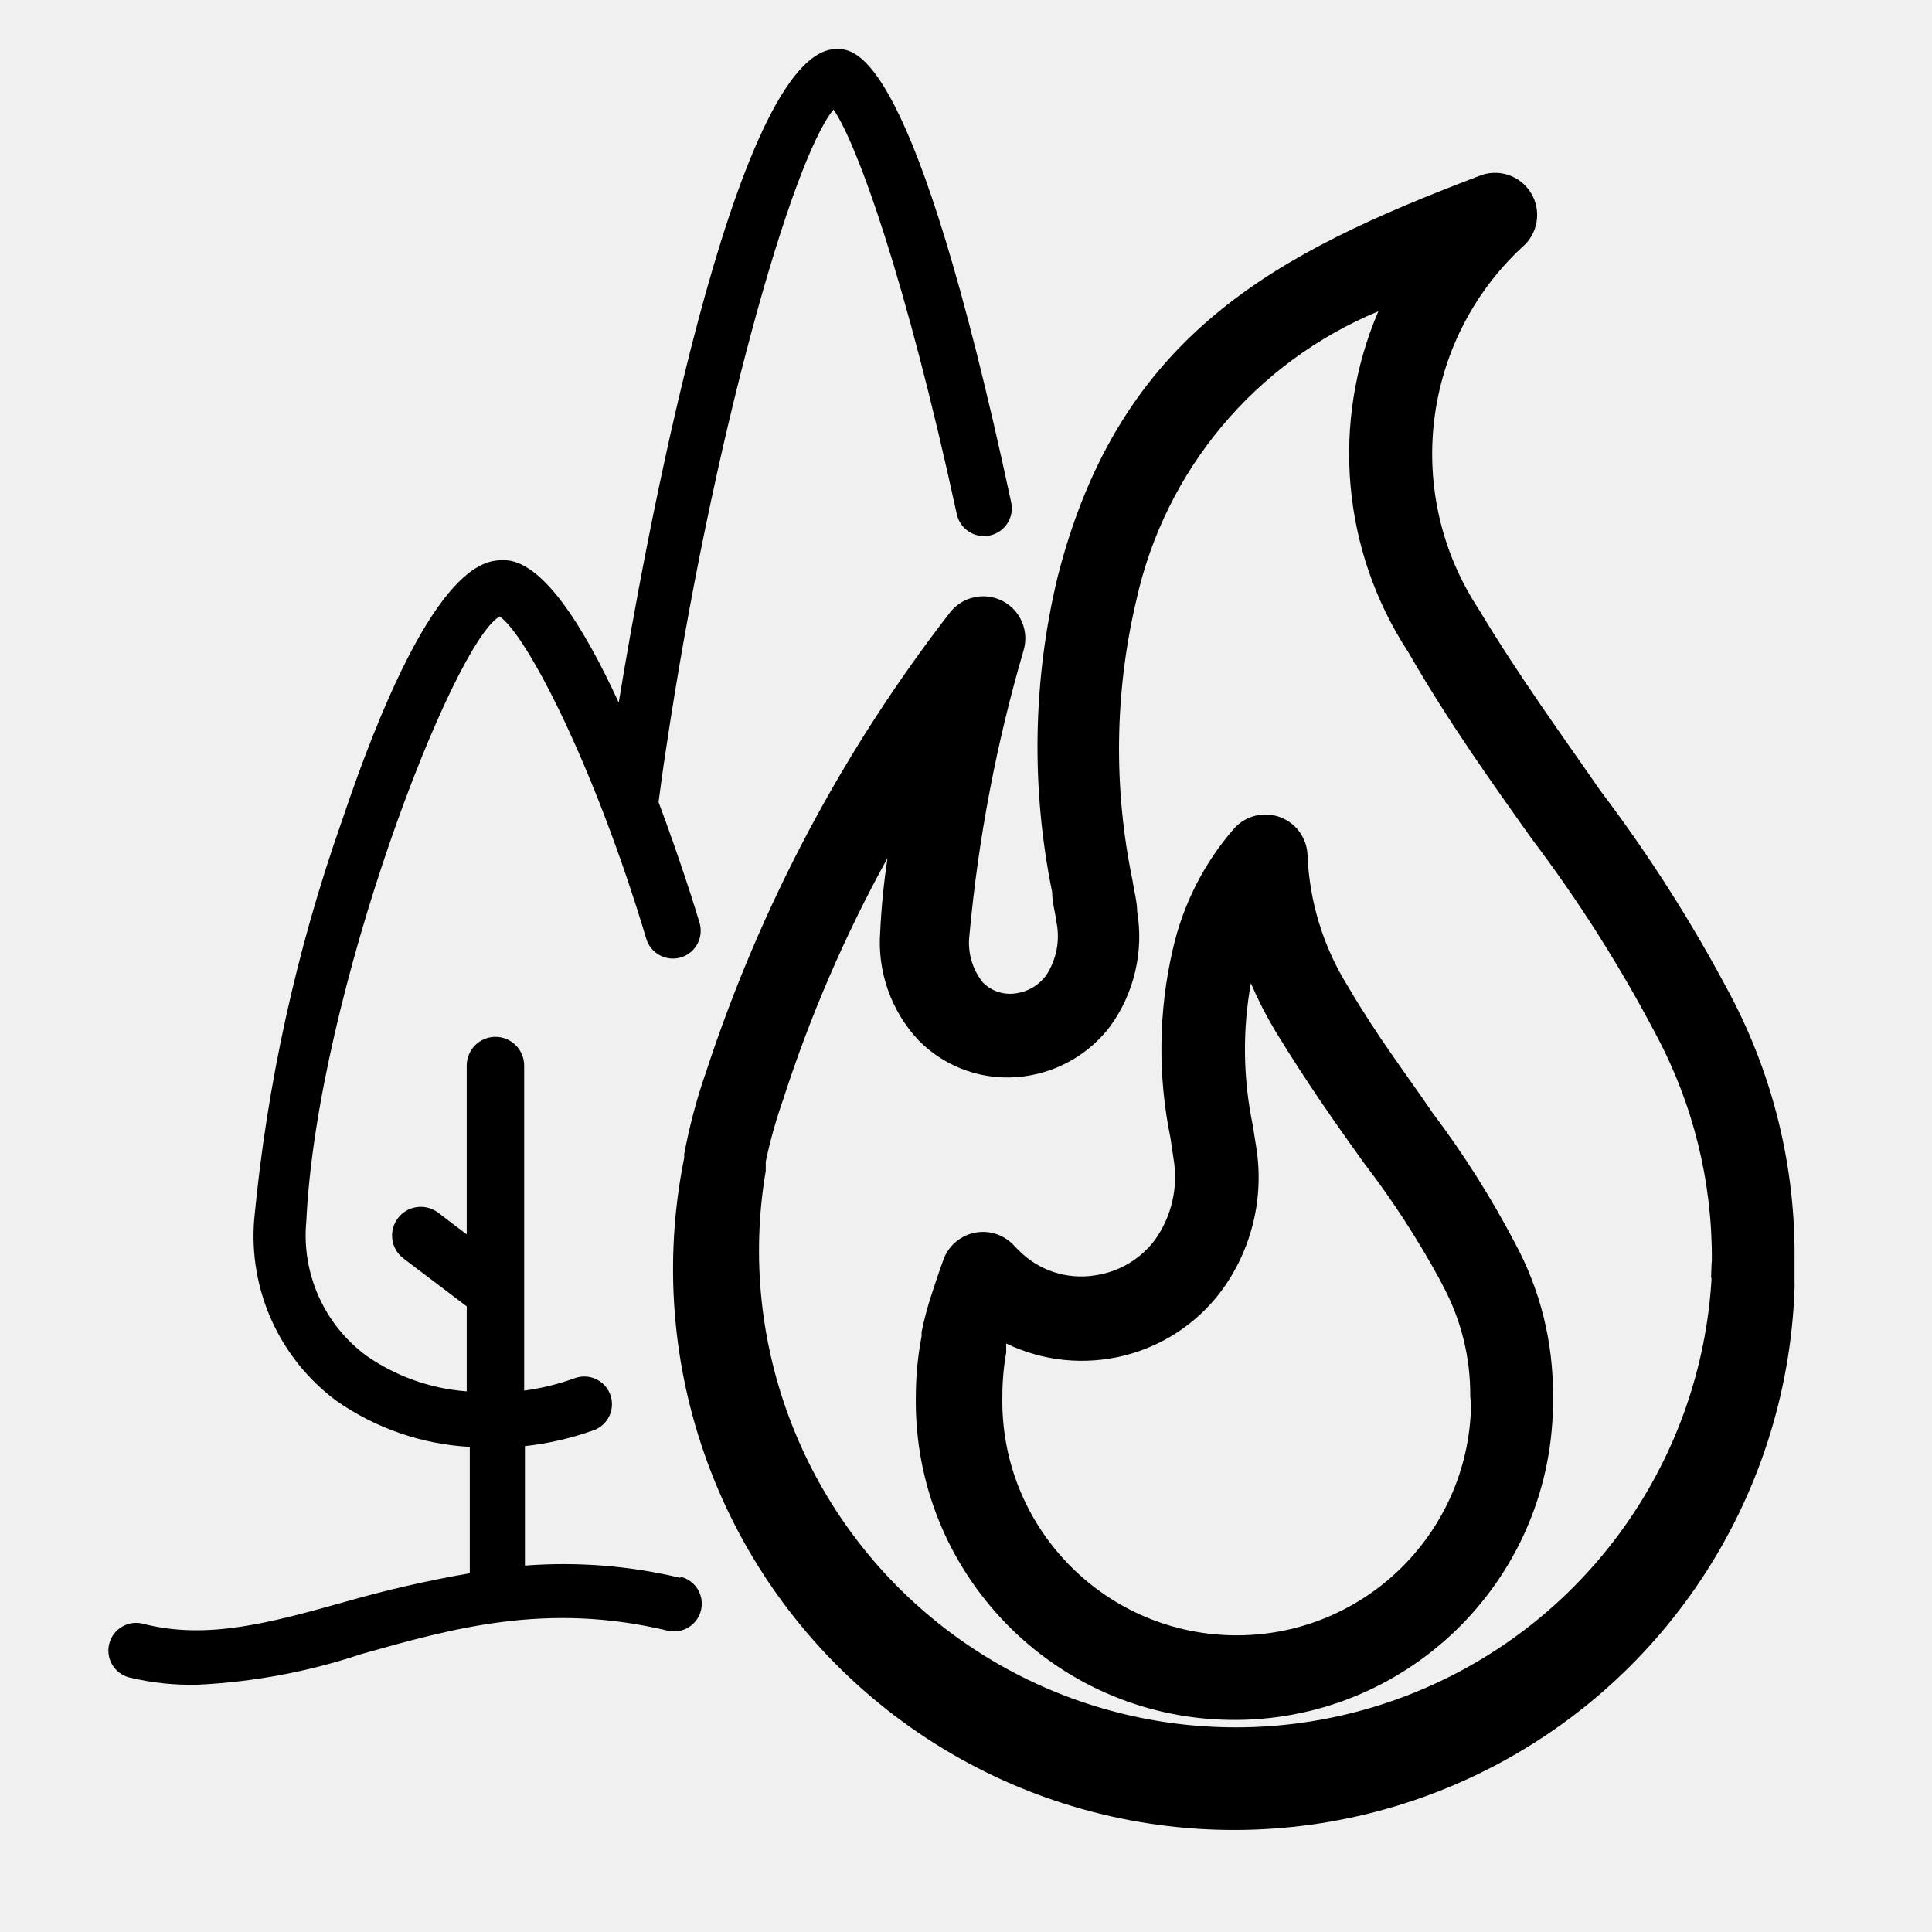
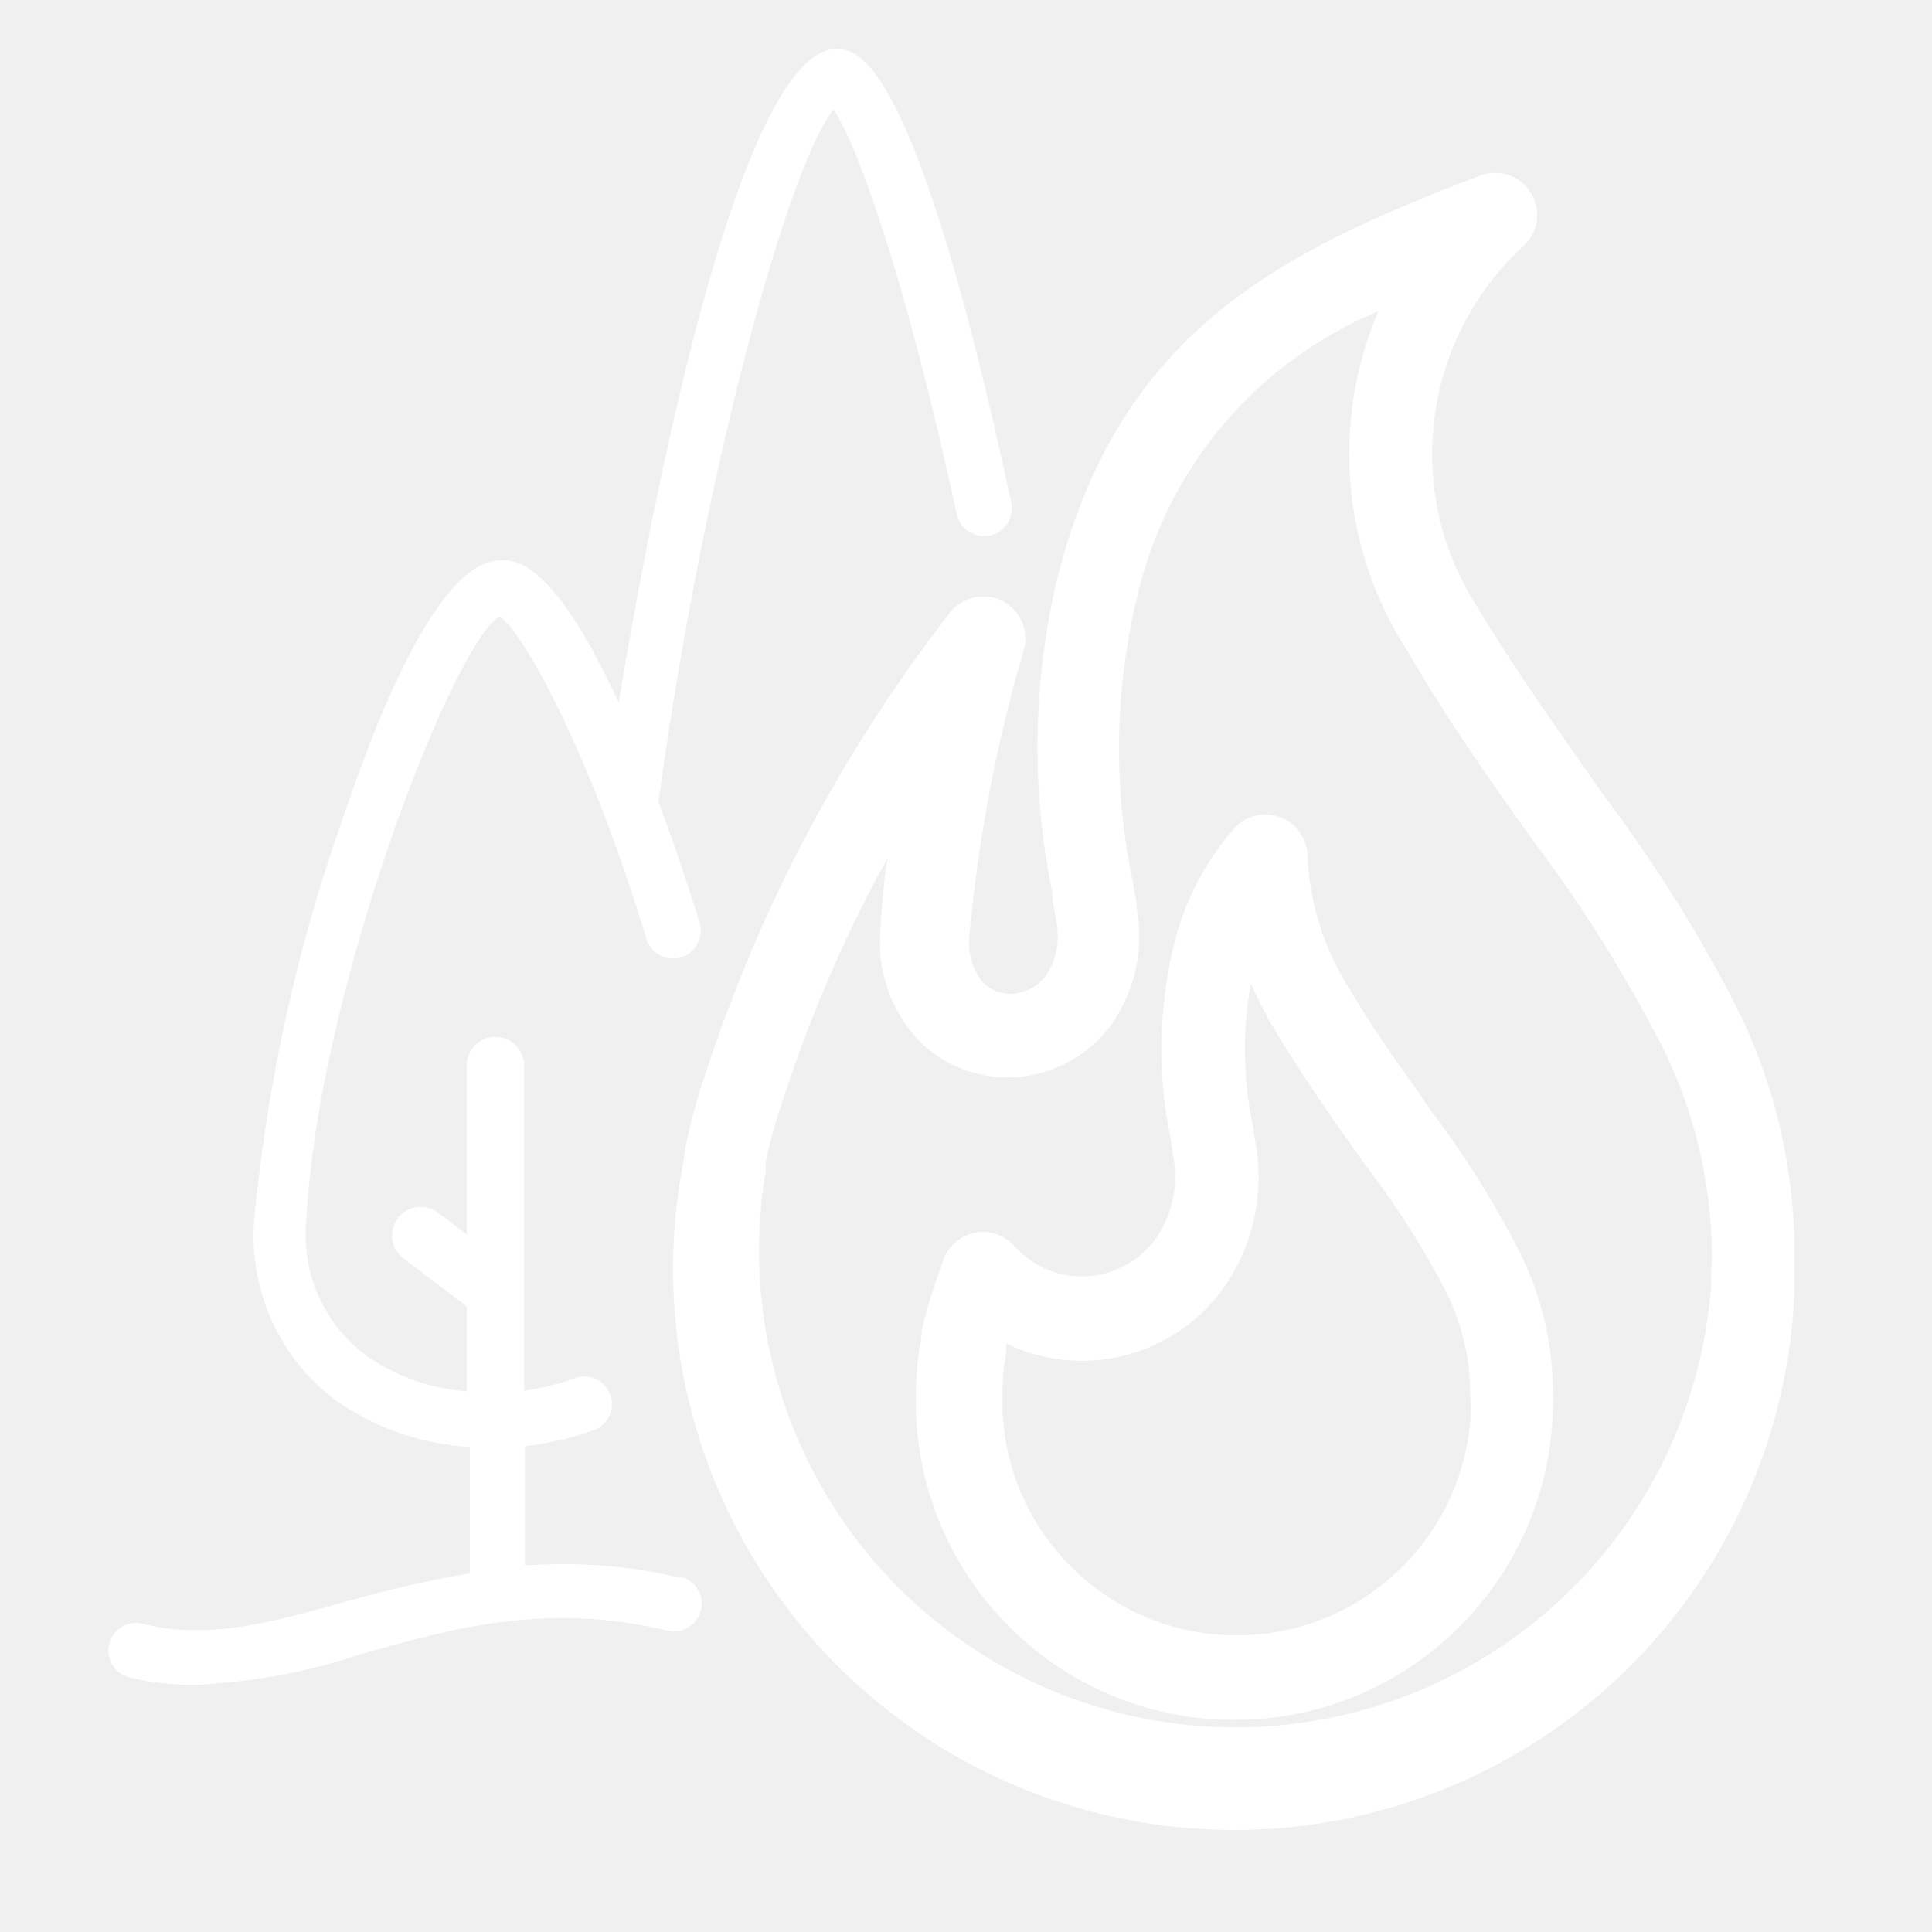
<svg xmlns="http://www.w3.org/2000/svg" id="Layer_1" data-name="Layer 1" viewBox="0 0 50.46 50.46">
  <defs>
-     <style>.cls-1{fill:#000000;}</style>
+     <style>.cls-1{fill:#ffffff;}</style>
  </defs>
  <path class="cls-1" d="M17.77,41.21a13.14,13.14,0,0,0-4.06-.32V37.77a7.87,7.87,0,0,0,1.81-.42A.72.72,0,1,0,15,36a6.33,6.33,0,0,1-1.31.32V27.83a.75.75,0,0,0-1.5,0v4.41l-.75-.57a.75.75,0,1,0-.9,1.2l1.65,1.25v2.22a5.27,5.27,0,0,1-2.62-.93A3.91,3.91,0,0,1,8,31.9c.28-5.94,3.83-15.11,5.05-15.8.7.48,2.46,3.85,3.83,8.42a.72.72,0,1,0,1.39-.42c-.1-.34-.5-1.63-1.07-3.15.06-.45.12-.9.19-1.35,1.21-8.12,3.29-15.42,4.38-16.74.62.9,1.89,4.44,3.22,10.57a.72.72,0,1,0,1.42-.31C23.87,1.28,22.35,1.28,21.85,1.28c-2.68,0-5.06,13.21-5.69,17.07-.92-2-2-3.72-3-3.72-.48,0-1.94,0-4.23,6.81a43.71,43.71,0,0,0-2.29,10.4,5.36,5.36,0,0,0,2.15,4.75,6.73,6.73,0,0,0,3.48,1.2v3.3A30.83,30.83,0,0,0,9,41.84c-1.93.54-3.59,1-5.26.57a.72.72,0,0,0-.37,1.4A6.79,6.79,0,0,0,5.19,44a15.87,15.87,0,0,0,4.25-.8c2.38-.67,4.83-1.37,8-.61a.72.72,0,0,0,.33-1.41Z" />
  <path class="cls-1" d="M45.2,26a38.92,38.92,0,0,0-3.41-5.36c-1-1.45-2.1-2.95-3.17-4.73a7.38,7.38,0,0,1,1.13-9.45A1.1,1.1,0,0,0,38.62,4.6c-5.24,2-9.38,4.09-11,10.48a19,19,0,0,0-.14,8.22c0,.27.08.52.11.77a1.86,1.86,0,0,1-.27,1.41,1.18,1.18,0,0,1-.76.46,1,1,0,0,1-.89-.28,1.66,1.66,0,0,1-.35-1.24A39.23,39.23,0,0,1,26.73,17a1.1,1.1,0,0,0-1.92-1,39.78,39.78,0,0,0-6.37,12,14.63,14.63,0,0,0-.51,1.84l-.06.3a.89.89,0,0,0,0,.1,14.65,14.65,0,1,0,29,3.42,1.12,1.12,0,0,0,0-.16v-.12c0-.16,0-.31,0-.47A14.47,14.47,0,0,0,45.2,26Zm-.5,7.38a.6.6,0,0,0,0,.06v0A12.45,12.45,0,1,1,20,30.58v-.06l0-.18a12.75,12.75,0,0,1,.45-1.61,35.87,35.87,0,0,1,2.73-6.32,18.81,18.81,0,0,0-.19,1.91,3.74,3.74,0,0,0,1,2.85,3.25,3.25,0,0,0,2.77.94A3.38,3.38,0,0,0,29,26.8a4,4,0,0,0,.7-3c0-.25-.08-.52-.12-.8a16.92,16.92,0,0,1,.1-7.33A10.66,10.66,0,0,1,36,8.13a9.46,9.46,0,0,0,.78,8.9C37.85,18.89,39,20.49,40,21.9A36.89,36.89,0,0,1,43.24,27a12.33,12.33,0,0,1,1.47,5.92C44.7,33,44.7,33.16,44.69,33.36Z" />
  <path class="cls-1" d="M37.42,29.07c-.68-1-1.45-2-2.21-3.3a7,7,0,0,1-1.06-3.43,1.1,1.1,0,0,0-1.91-.71,7.24,7.24,0,0,0-1.61,3.17,11.53,11.53,0,0,0-.06,4.92l.08.54a2.83,2.83,0,0,1-.49,2.13,2.38,2.38,0,0,1-1.56.92,2.29,2.29,0,0,1-2-.66l-.09-.09a1.1,1.1,0,0,0-1.87.34c-.1.28-.19.54-.27.79a8.78,8.78,0,0,0-.3,1.1l0,.11a8.43,8.43,0,0,0-.15,1.56,8.32,8.32,0,0,0,16.64.28v-.29a8.25,8.25,0,0,0-1-4A24.76,24.76,0,0,0,37.42,29.07Zm1,7.65a6.12,6.12,0,0,1-12.24-.26,6.36,6.36,0,0,1,.1-1.13l0-.13,0-.11a4.55,4.55,0,0,0,5.61-1.36,5,5,0,0,0,.92-3.77l-.09-.57a9.74,9.74,0,0,1-.05-3.71,10.57,10.57,0,0,0,.64,1.25c.81,1.33,1.6,2.45,2.31,3.44a23.34,23.34,0,0,1,2,3.08l.06.12a6,6,0,0,1,.72,2.89Z" />
</svg>
